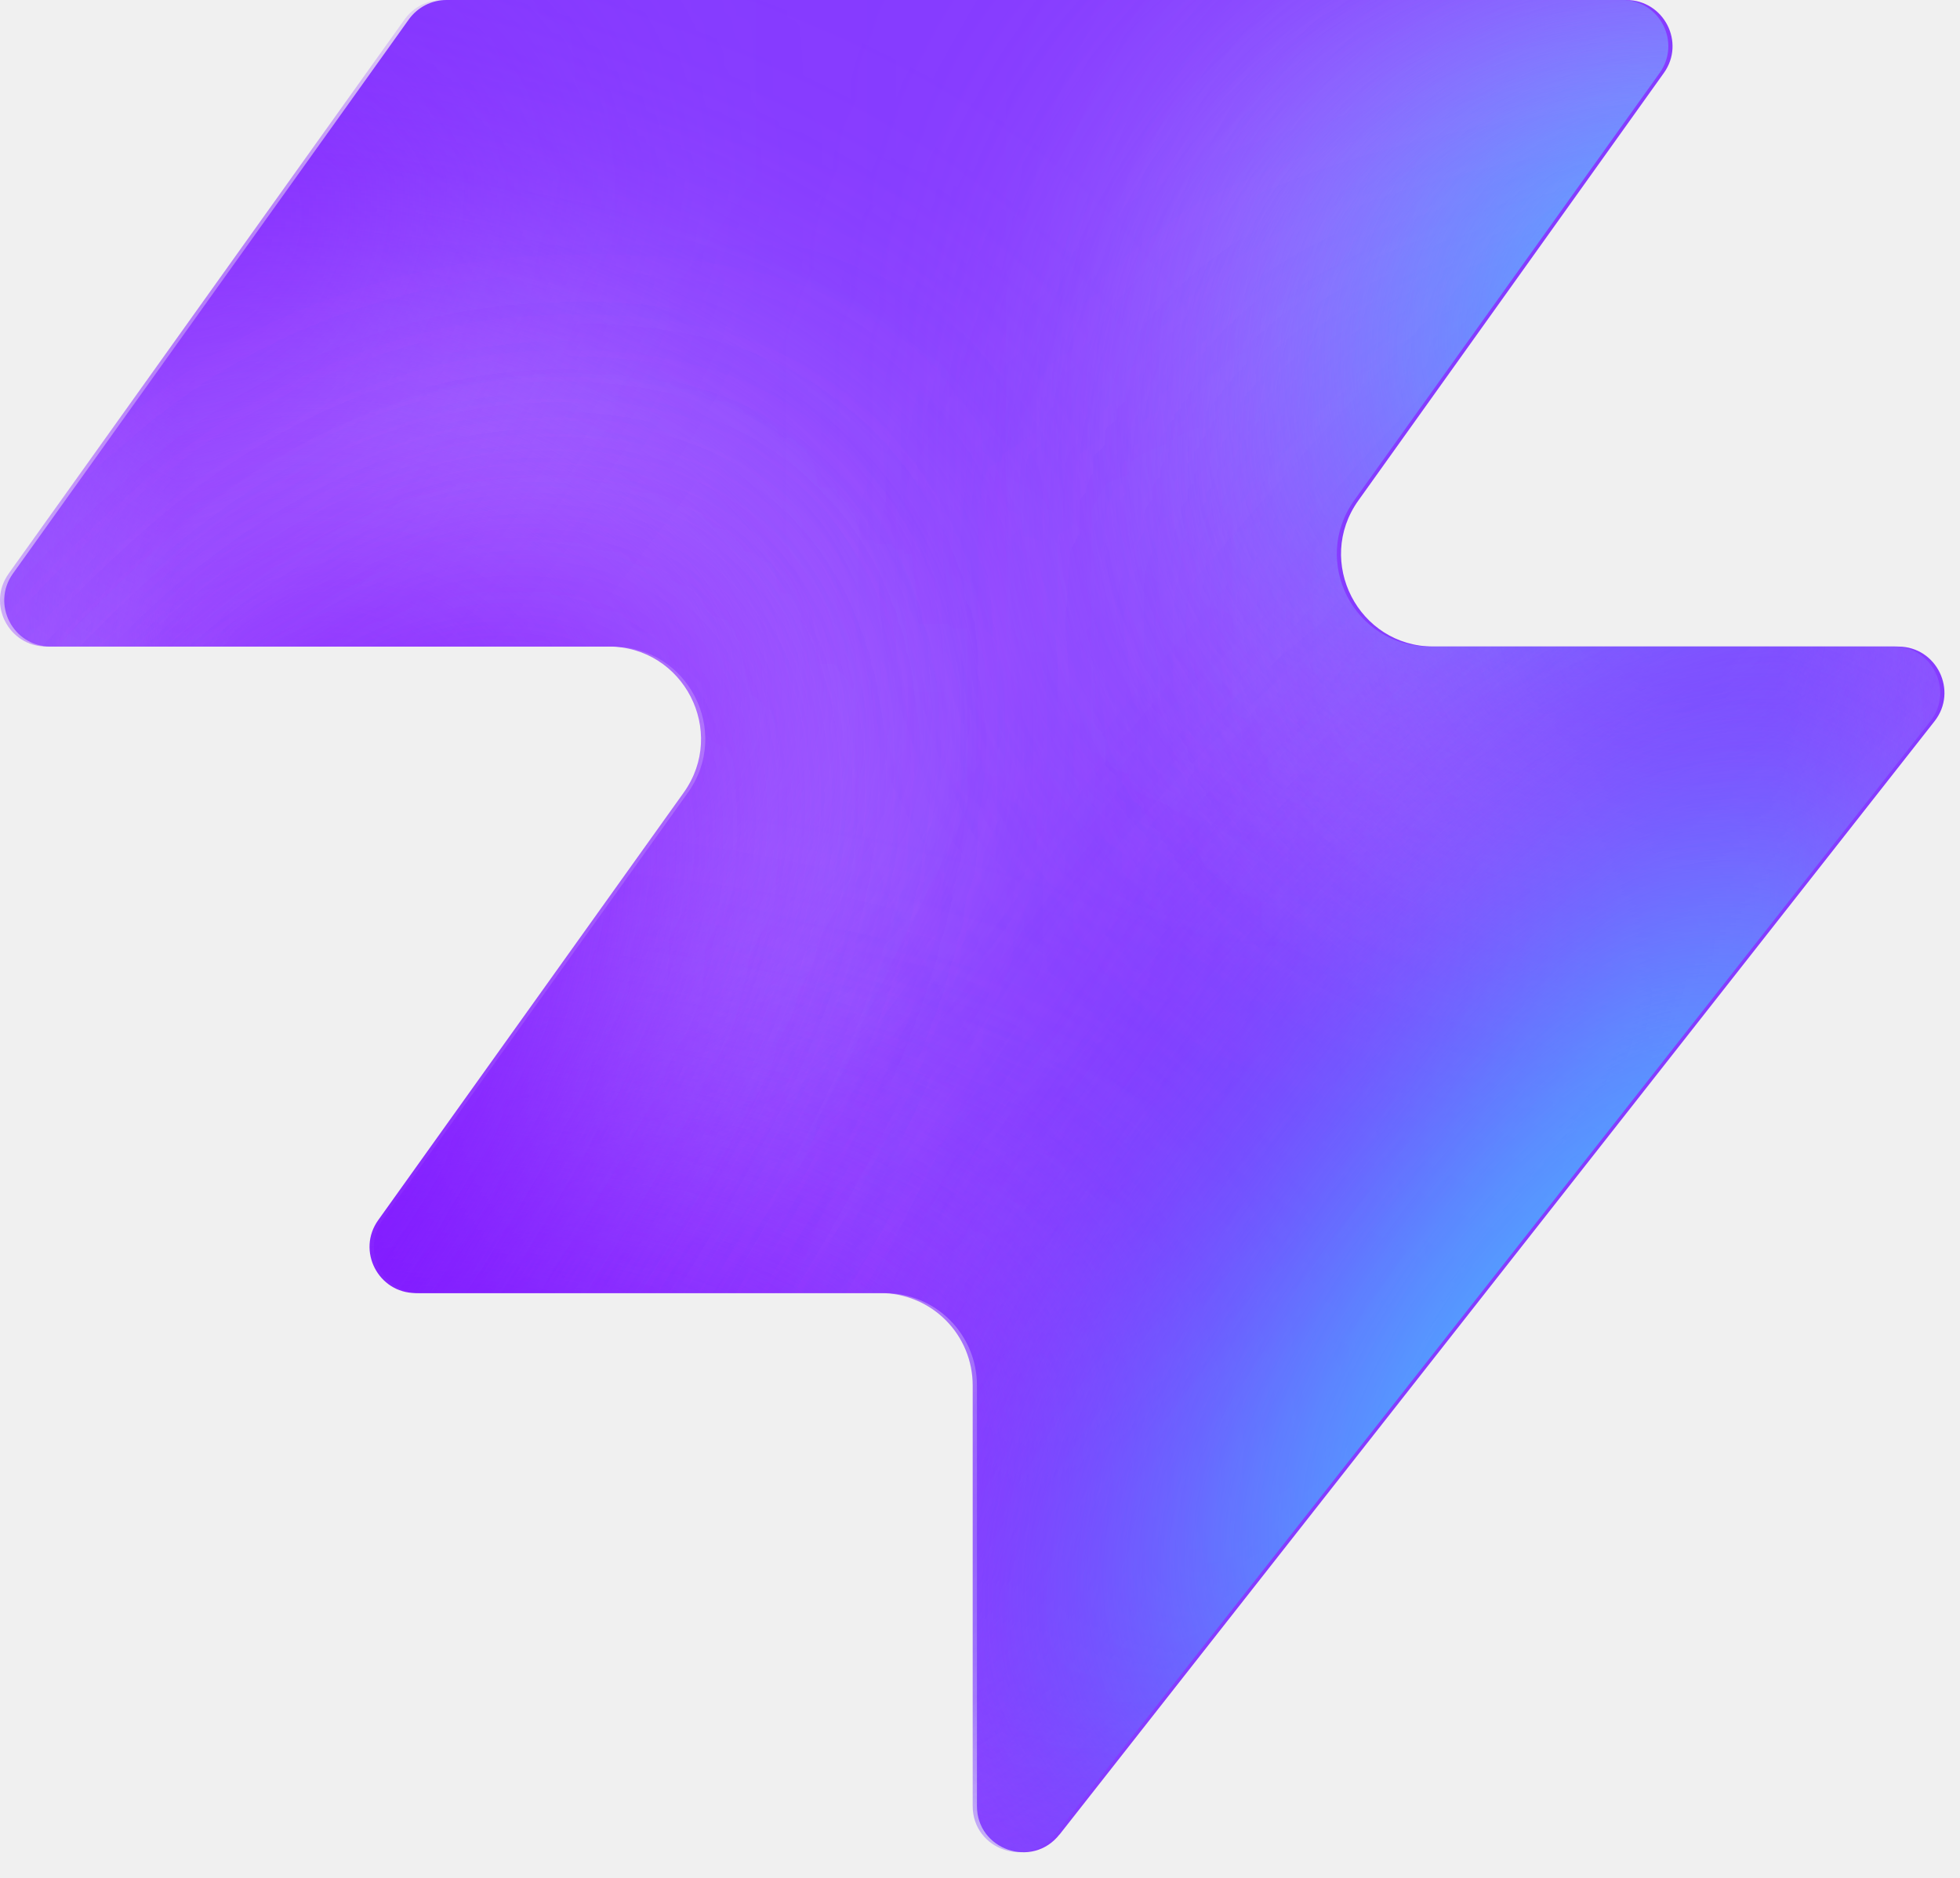
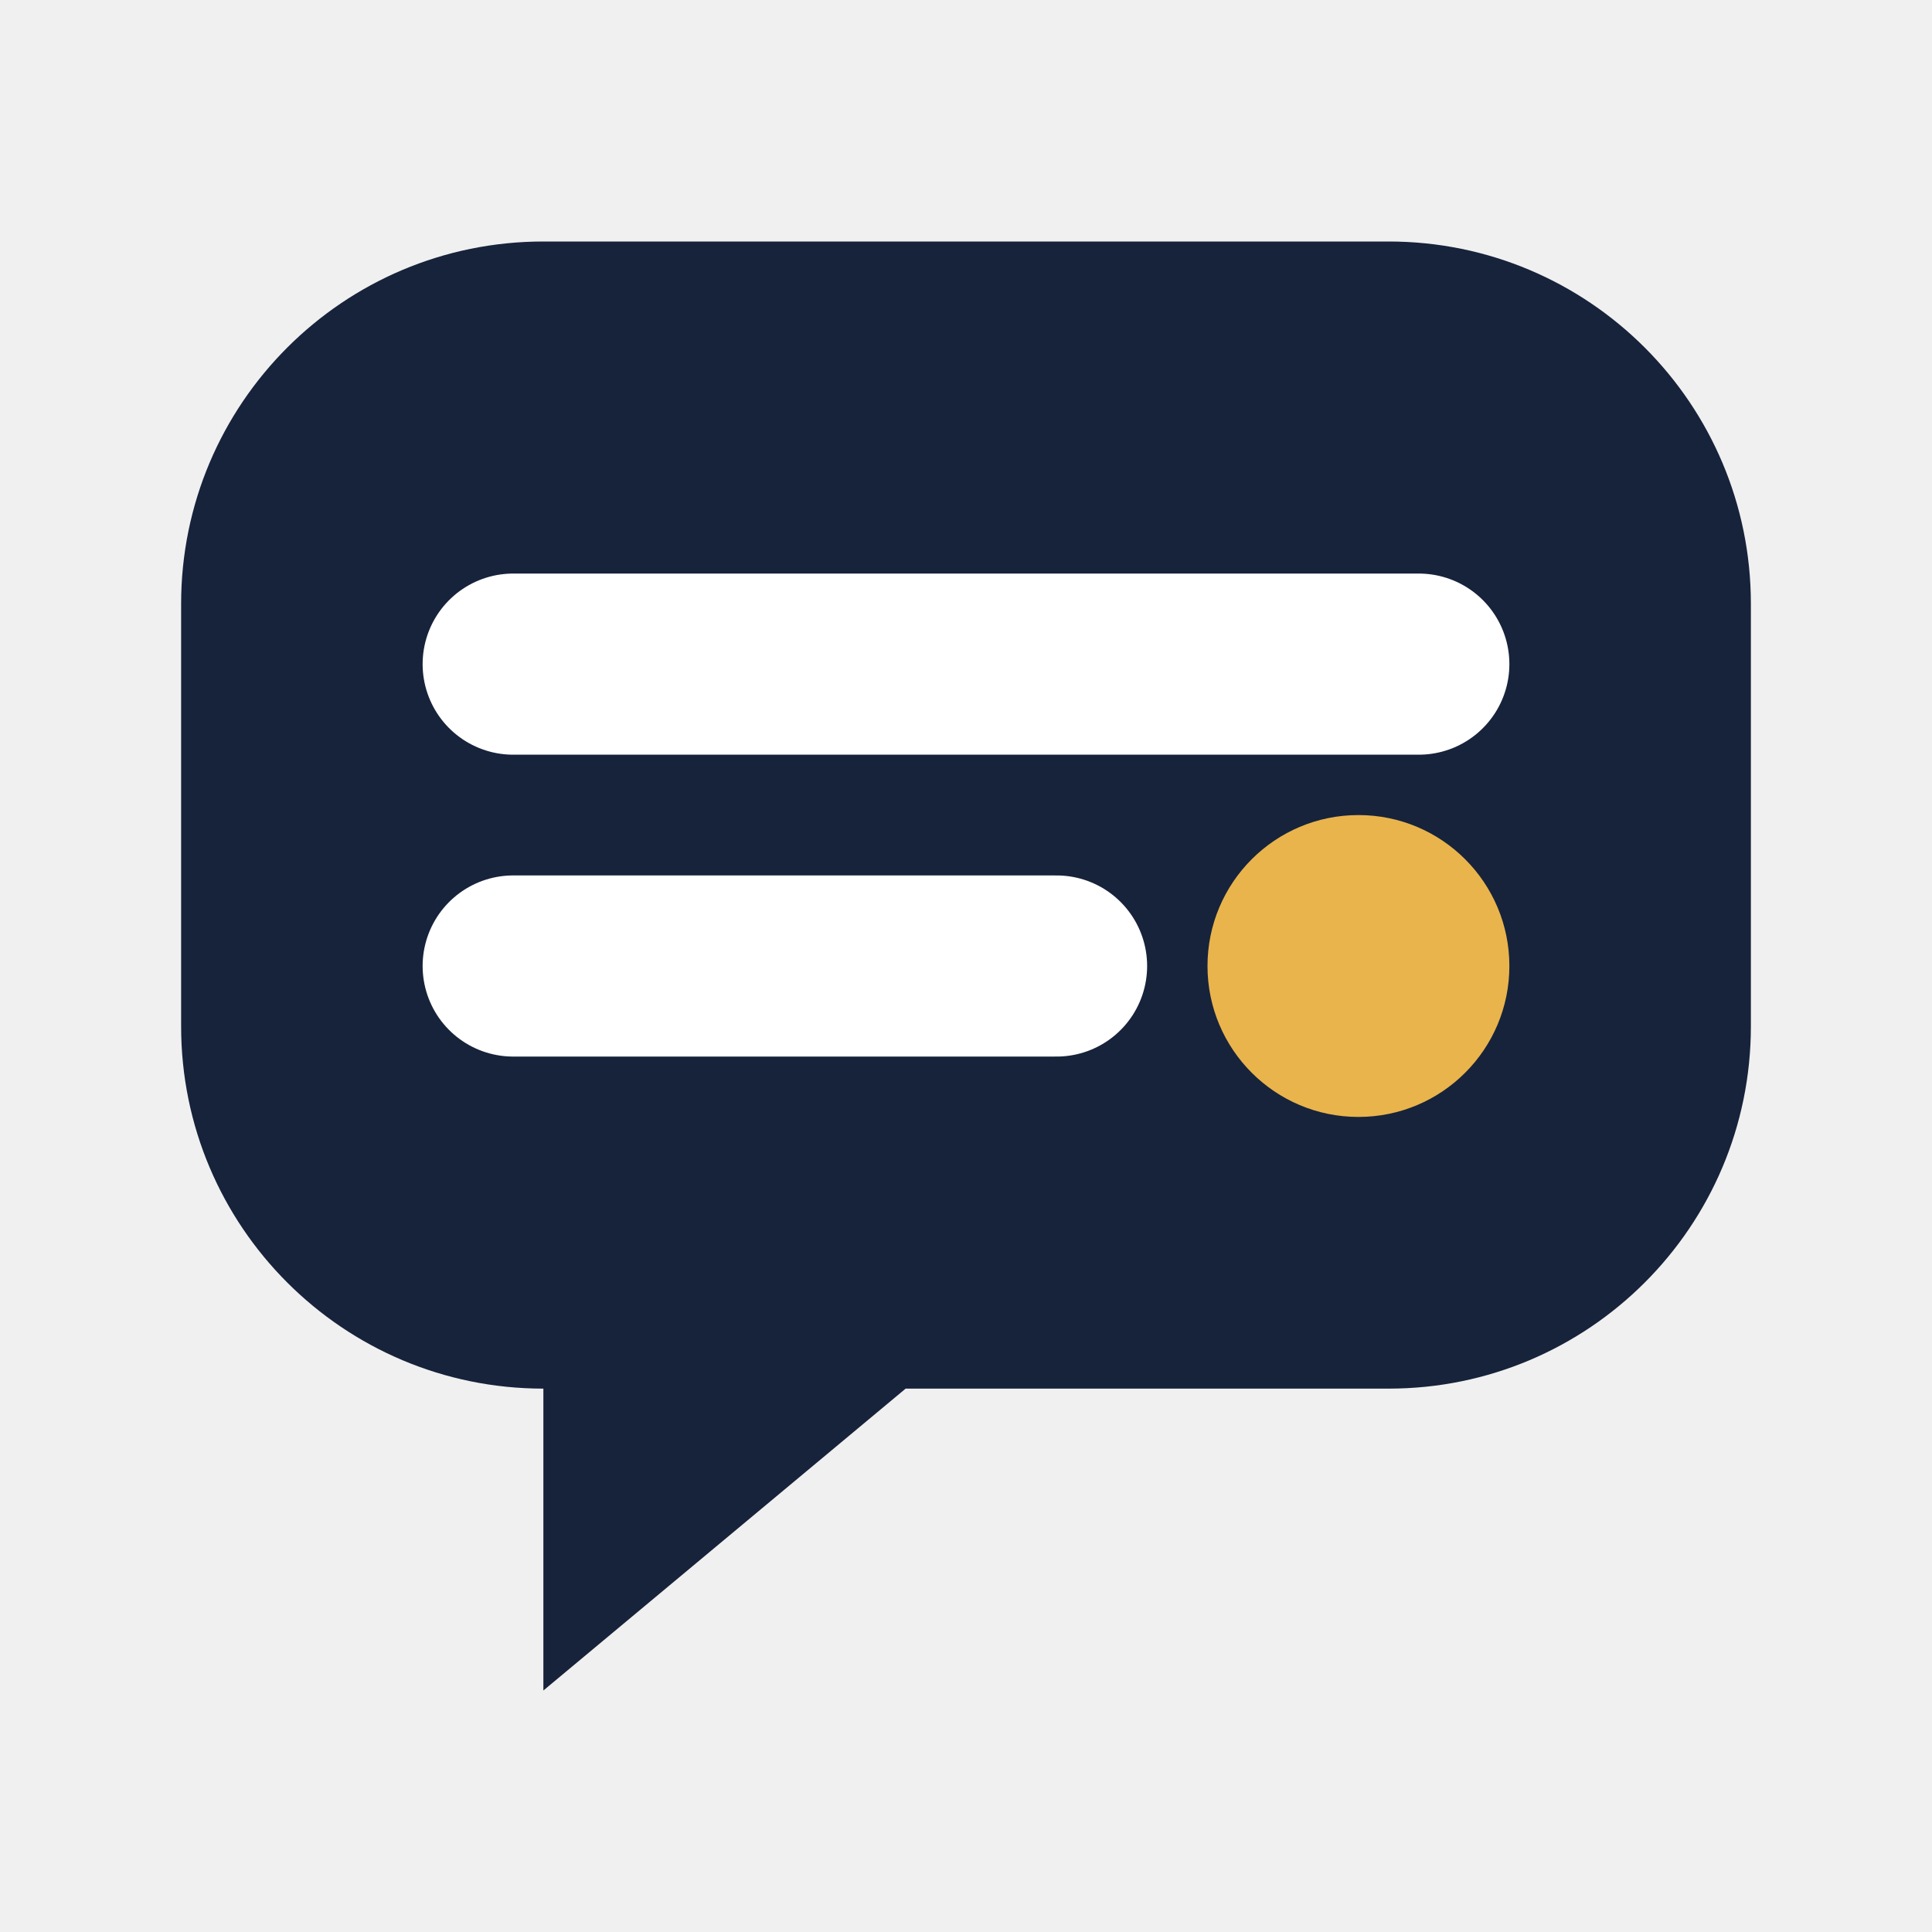
- <svg xmlns="http://www.w3.org/2000/svg" width="48" height="46" fill="none" viewBox="0 0 48 46">
-   <path fill="#863bff" d="M25.946 44.938c-.664.845-2.021.375-2.021-.698V33.937a2.26 2.26 0 0 0-2.262-2.262H10.287c-.92 0-1.456-1.04-.92-1.788l7.48-10.471c1.07-1.497 0-3.578-1.842-3.578H1.237c-.92 0-1.456-1.04-.92-1.788L10.013.474c.214-.297.556-.474.92-.474h28.894c.92 0 1.456 1.04.92 1.788l-7.48 10.471c-1.07 1.498 0 3.579 1.842 3.579h11.377c.943 0 1.473 1.088.89 1.83L25.947 44.94z" style="fill:#863bff;fill:color(display-p3 .525 .23 1);fill-opacity:1" />
-   <mask id="a" width="48" height="46" x="0" y="0" maskUnits="userSpaceOnUse" style="mask-type:alpha">
-     <path fill="#000" d="M25.842 44.938c-.664.844-2.021.375-2.021-.698V33.937a2.26 2.26 0 0 0-2.262-2.262H10.183c-.92 0-1.456-1.04-.92-1.788l7.48-10.471c1.07-1.498 0-3.579-1.842-3.579H1.133c-.92 0-1.456-1.04-.92-1.787L9.91.473c.214-.297.556-.474.92-.474h28.894c.92 0 1.456 1.04.92 1.788l-7.48 10.471c-1.07 1.498 0 3.578 1.842 3.578h11.377c.943 0 1.473 1.088.89 1.832L25.843 44.94z" style="fill:#000;fill-opacity:1" />
-   </mask>
-   <g mask="url(#a)">
-     <g filter="url(#b)">
-       <ellipse cx="5.508" cy="14.704" fill="#ede6ff" rx="5.508" ry="14.704" style="fill:#ede6ff;fill:color(display-p3 .927 .903 1);fill-opacity:1" transform="matrix(.00324 1 1 -.00324 -4.47 31.516)" />
-     </g>
-     <g filter="url(#c)">
-       <ellipse cx="10.399" cy="29.851" fill="#ede6ff" rx="10.399" ry="29.851" style="fill:#ede6ff;fill:color(display-p3 .927 .903 1);fill-opacity:1" transform="matrix(.00324 1 1 -.00324 -39.328 7.883)" />
-     </g>
-     <g filter="url(#d)">
-       <ellipse cx="5.508" cy="30.487" fill="#7e14ff" rx="5.508" ry="30.487" style="fill:#7e14ff;fill:color(display-p3 .492 .077 1);fill-opacity:1" transform="rotate(89.814 -25.913 -14.639)scale(1 -1)" />
-     </g>
-     <g filter="url(#e)">
-       <ellipse cx="5.508" cy="30.599" fill="#7e14ff" rx="5.508" ry="30.599" style="fill:#7e14ff;fill:color(display-p3 .492 .077 1);fill-opacity:1" transform="rotate(89.814 -32.644 -3.334)scale(1 -1)" />
-     </g>
-     <g filter="url(#f)">
-       <ellipse cx="5.508" cy="30.599" fill="#7e14ff" rx="5.508" ry="30.599" style="fill:#7e14ff;fill:color(display-p3 .492 .077 1);fill-opacity:1" transform="matrix(.00324 1 1 -.00324 -34.34 30.47)" />
-     </g>
-     <g filter="url(#g)">
-       <ellipse cx="14.072" cy="22.078" fill="#ede6ff" rx="14.072" ry="22.078" style="fill:#ede6ff;fill:color(display-p3 .927 .903 1);fill-opacity:1" transform="rotate(93.35 24.506 48.493)scale(-1 1)" />
-     </g>
-     <g filter="url(#h)">
-       <ellipse cx="3.47" cy="21.501" fill="#7e14ff" rx="3.47" ry="21.501" style="fill:#7e14ff;fill:color(display-p3 .492 .077 1);fill-opacity:1" transform="rotate(89.009 28.708 47.59)scale(-1 1)" />
-     </g>
-     <g filter="url(#i)">
-       <ellipse cx="3.47" cy="21.501" fill="#7e14ff" rx="3.47" ry="21.501" style="fill:#7e14ff;fill:color(display-p3 .492 .077 1);fill-opacity:1" transform="rotate(89.009 28.708 47.59)scale(-1 1)" />
-     </g>
-     <g filter="url(#j)">
-       <ellipse cx=".387" cy="8.972" fill="#7e14ff" rx="4.407" ry="29.108" style="fill:#7e14ff;fill:color(display-p3 .492 .077 1);fill-opacity:1" transform="rotate(39.51 .387 8.972)" />
-     </g>
-     <g filter="url(#k)">
-       <ellipse cx="47.523" cy="-6.092" fill="#7e14ff" rx="4.407" ry="29.108" style="fill:#7e14ff;fill:color(display-p3 .492 .077 1);fill-opacity:1" transform="rotate(37.892 47.523 -6.092)" />
-     </g>
-     <g filter="url(#l)">
-       <ellipse cx="41.412" cy="6.333" fill="#47bfff" rx="5.971" ry="9.665" style="fill:#47bfff;fill:color(display-p3 .28 .748 1);fill-opacity:1" transform="rotate(37.892 41.412 6.333)" />
-     </g>
-     <g filter="url(#m)">
-       <ellipse cx="-1.879" cy="38.332" fill="#7e14ff" rx="4.407" ry="29.108" style="fill:#7e14ff;fill:color(display-p3 .492 .077 1);fill-opacity:1" transform="rotate(37.892 -1.88 38.332)" />
-     </g>
-     <g filter="url(#n)">
-       <ellipse cx="-1.879" cy="38.332" fill="#7e14ff" rx="4.407" ry="29.108" style="fill:#7e14ff;fill:color(display-p3 .492 .077 1);fill-opacity:1" transform="rotate(37.892 -1.88 38.332)" />
-     </g>
-     <g filter="url(#o)">
-       <ellipse cx="35.651" cy="29.907" fill="#7e14ff" rx="4.407" ry="29.108" style="fill:#7e14ff;fill:color(display-p3 .492 .077 1);fill-opacity:1" transform="rotate(37.892 35.651 29.907)" />
-     </g>
-     <g filter="url(#p)">
-       <ellipse cx="38.418" cy="32.4" fill="#47bfff" rx="5.971" ry="15.297" style="fill:#47bfff;fill:color(display-p3 .28 .748 1);fill-opacity:1" transform="rotate(37.892 38.418 32.4)" />
-     </g>
-   </g>
-   <defs>
-     <filter id="b" width="60.045" height="41.654" x="-19.77" y="16.149" color-interpolation-filters="sRGB" filterUnits="userSpaceOnUse">
-       <feFlood flood-opacity="0" result="BackgroundImageFix" />
-       <feBlend in="SourceGraphic" in2="BackgroundImageFix" result="shape" />
-       <feGaussianBlur result="effect1_foregroundBlur_2002_17158" stdDeviation="7.659" />
-     </filter>
-     <filter id="c" width="90.34" height="51.437" x="-54.613" y="-7.533" color-interpolation-filters="sRGB" filterUnits="userSpaceOnUse">
-       <feFlood flood-opacity="0" result="BackgroundImageFix" />
-       <feBlend in="SourceGraphic" in2="BackgroundImageFix" result="shape" />
-       <feGaussianBlur result="effect1_foregroundBlur_2002_17158" stdDeviation="7.659" />
-     </filter>
-     <filter id="d" width="79.355" height="29.4" x="-49.64" y="2.03" color-interpolation-filters="sRGB" filterUnits="userSpaceOnUse">
-       <feFlood flood-opacity="0" result="BackgroundImageFix" />
-       <feBlend in="SourceGraphic" in2="BackgroundImageFix" result="shape" />
-       <feGaussianBlur result="effect1_foregroundBlur_2002_17158" stdDeviation="4.596" />
-     </filter>
-     <filter id="e" width="79.579" height="29.4" x="-45.045" y="20.029" color-interpolation-filters="sRGB" filterUnits="userSpaceOnUse">
-       <feFlood flood-opacity="0" result="BackgroundImageFix" />
-       <feBlend in="SourceGraphic" in2="BackgroundImageFix" result="shape" />
-       <feGaussianBlur result="effect1_foregroundBlur_2002_17158" stdDeviation="4.596" />
-     </filter>
-     <filter id="f" width="79.579" height="29.4" x="-43.513" y="21.178" color-interpolation-filters="sRGB" filterUnits="userSpaceOnUse">
-       <feFlood flood-opacity="0" result="BackgroundImageFix" />
-       <feBlend in="SourceGraphic" in2="BackgroundImageFix" result="shape" />
-       <feGaussianBlur result="effect1_foregroundBlur_2002_17158" stdDeviation="4.596" />
-     </filter>
-     <filter id="g" width="74.749" height="58.852" x="15.756" y="-17.901" color-interpolation-filters="sRGB" filterUnits="userSpaceOnUse">
-       <feFlood flood-opacity="0" result="BackgroundImageFix" />
-       <feBlend in="SourceGraphic" in2="BackgroundImageFix" result="shape" />
-       <feGaussianBlur result="effect1_foregroundBlur_2002_17158" stdDeviation="7.659" />
-     </filter>
-     <filter id="h" width="61.377" height="25.362" x="23.548" y="2.284" color-interpolation-filters="sRGB" filterUnits="userSpaceOnUse">
-       <feFlood flood-opacity="0" result="BackgroundImageFix" />
-       <feBlend in="SourceGraphic" in2="BackgroundImageFix" result="shape" />
-       <feGaussianBlur result="effect1_foregroundBlur_2002_17158" stdDeviation="4.596" />
-     </filter>
-     <filter id="i" width="61.377" height="25.362" x="23.548" y="2.284" color-interpolation-filters="sRGB" filterUnits="userSpaceOnUse">
-       <feFlood flood-opacity="0" result="BackgroundImageFix" />
-       <feBlend in="SourceGraphic" in2="BackgroundImageFix" result="shape" />
-       <feGaussianBlur result="effect1_foregroundBlur_2002_17158" stdDeviation="4.596" />
-     </filter>
-     <filter id="j" width="56.045" height="63.649" x="-27.636" y="-22.853" color-interpolation-filters="sRGB" filterUnits="userSpaceOnUse">
-       <feFlood flood-opacity="0" result="BackgroundImageFix" />
-       <feBlend in="SourceGraphic" in2="BackgroundImageFix" result="shape" />
-       <feGaussianBlur result="effect1_foregroundBlur_2002_17158" stdDeviation="4.596" />
-     </filter>
-     <filter id="k" width="54.814" height="64.646" x="20.116" y="-38.415" color-interpolation-filters="sRGB" filterUnits="userSpaceOnUse">
-       <feFlood flood-opacity="0" result="BackgroundImageFix" />
-       <feBlend in="SourceGraphic" in2="BackgroundImageFix" result="shape" />
-       <feGaussianBlur result="effect1_foregroundBlur_2002_17158" stdDeviation="4.596" />
-     </filter>
-     <filter id="l" width="33.541" height="35.313" x="24.641" y="-11.323" color-interpolation-filters="sRGB" filterUnits="userSpaceOnUse">
-       <feFlood flood-opacity="0" result="BackgroundImageFix" />
-       <feBlend in="SourceGraphic" in2="BackgroundImageFix" result="shape" />
-       <feGaussianBlur result="effect1_foregroundBlur_2002_17158" stdDeviation="4.596" />
-     </filter>
-     <filter id="m" width="54.814" height="64.646" x="-29.286" y="6.009" color-interpolation-filters="sRGB" filterUnits="userSpaceOnUse">
-       <feFlood flood-opacity="0" result="BackgroundImageFix" />
-       <feBlend in="SourceGraphic" in2="BackgroundImageFix" result="shape" />
-       <feGaussianBlur result="effect1_foregroundBlur_2002_17158" stdDeviation="4.596" />
-     </filter>
-     <filter id="n" width="54.814" height="64.646" x="-29.286" y="6.009" color-interpolation-filters="sRGB" filterUnits="userSpaceOnUse">
-       <feFlood flood-opacity="0" result="BackgroundImageFix" />
-       <feBlend in="SourceGraphic" in2="BackgroundImageFix" result="shape" />
-       <feGaussianBlur result="effect1_foregroundBlur_2002_17158" stdDeviation="4.596" />
-     </filter>
-     <filter id="o" width="54.814" height="64.646" x="8.244" y="-2.416" color-interpolation-filters="sRGB" filterUnits="userSpaceOnUse">
-       <feFlood flood-opacity="0" result="BackgroundImageFix" />
-       <feBlend in="SourceGraphic" in2="BackgroundImageFix" result="shape" />
-       <feGaussianBlur result="effect1_foregroundBlur_2002_17158" stdDeviation="4.596" />
-     </filter>
-     <filter id="p" width="39.409" height="43.623" x="18.713" y="10.588" color-interpolation-filters="sRGB" filterUnits="userSpaceOnUse">
-       <feFlood flood-opacity="0" result="BackgroundImageFix" />
-       <feBlend in="SourceGraphic" in2="BackgroundImageFix" result="shape" />
-       <feGaussianBlur result="effect1_foregroundBlur_2002_17158" stdDeviation="4.596" />
-     </filter>
-   </defs>
+ <svg xmlns="http://www.w3.org/2000/svg" viewBox="0 0 64 64">
+   <path d="M18 8H46a12 12 0 0 1 12 12v14a12 12 0 0 1-12 12H30l-12 10v-10a12 12 0 0 1-12-12V20A12 12 0 0 1 18 8z" fill="#17233B" />
+   <path d="M17 22h30M17 32h18" stroke="#fff" stroke-width="6" stroke-linecap="round" />
+   <circle cx="45" cy="32" r="5" fill="#E9B44C" />
</svg>
